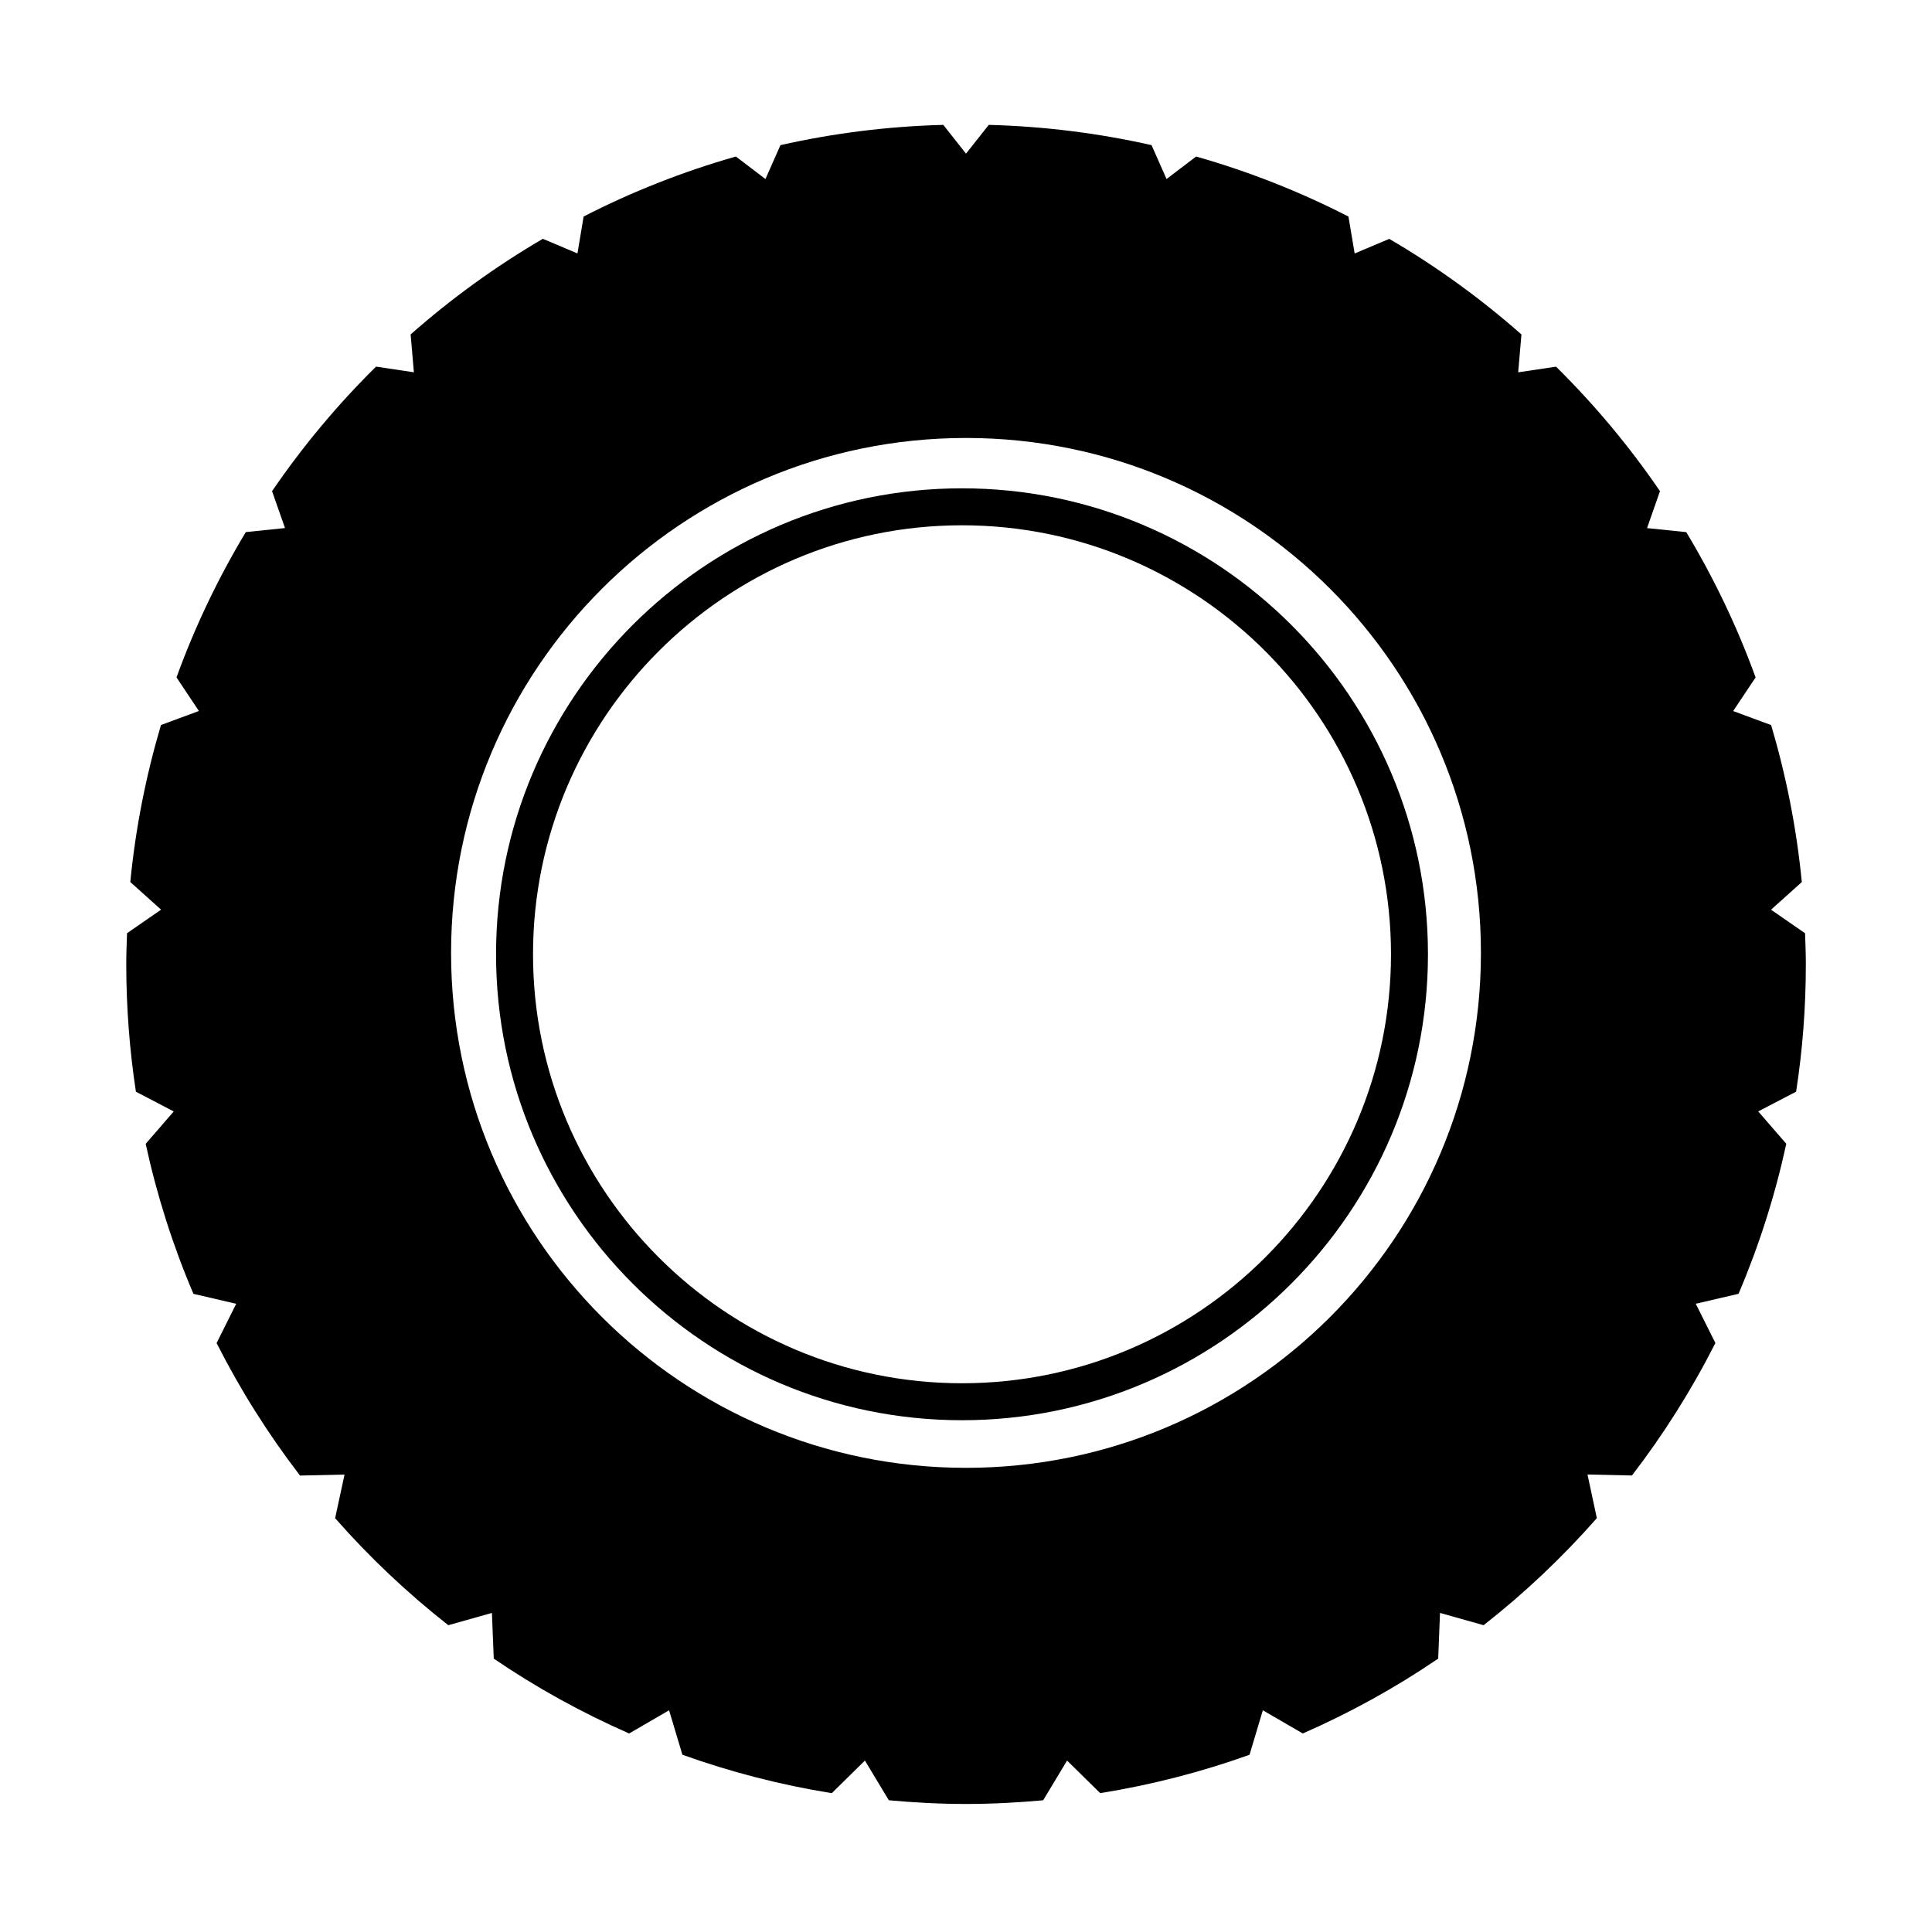
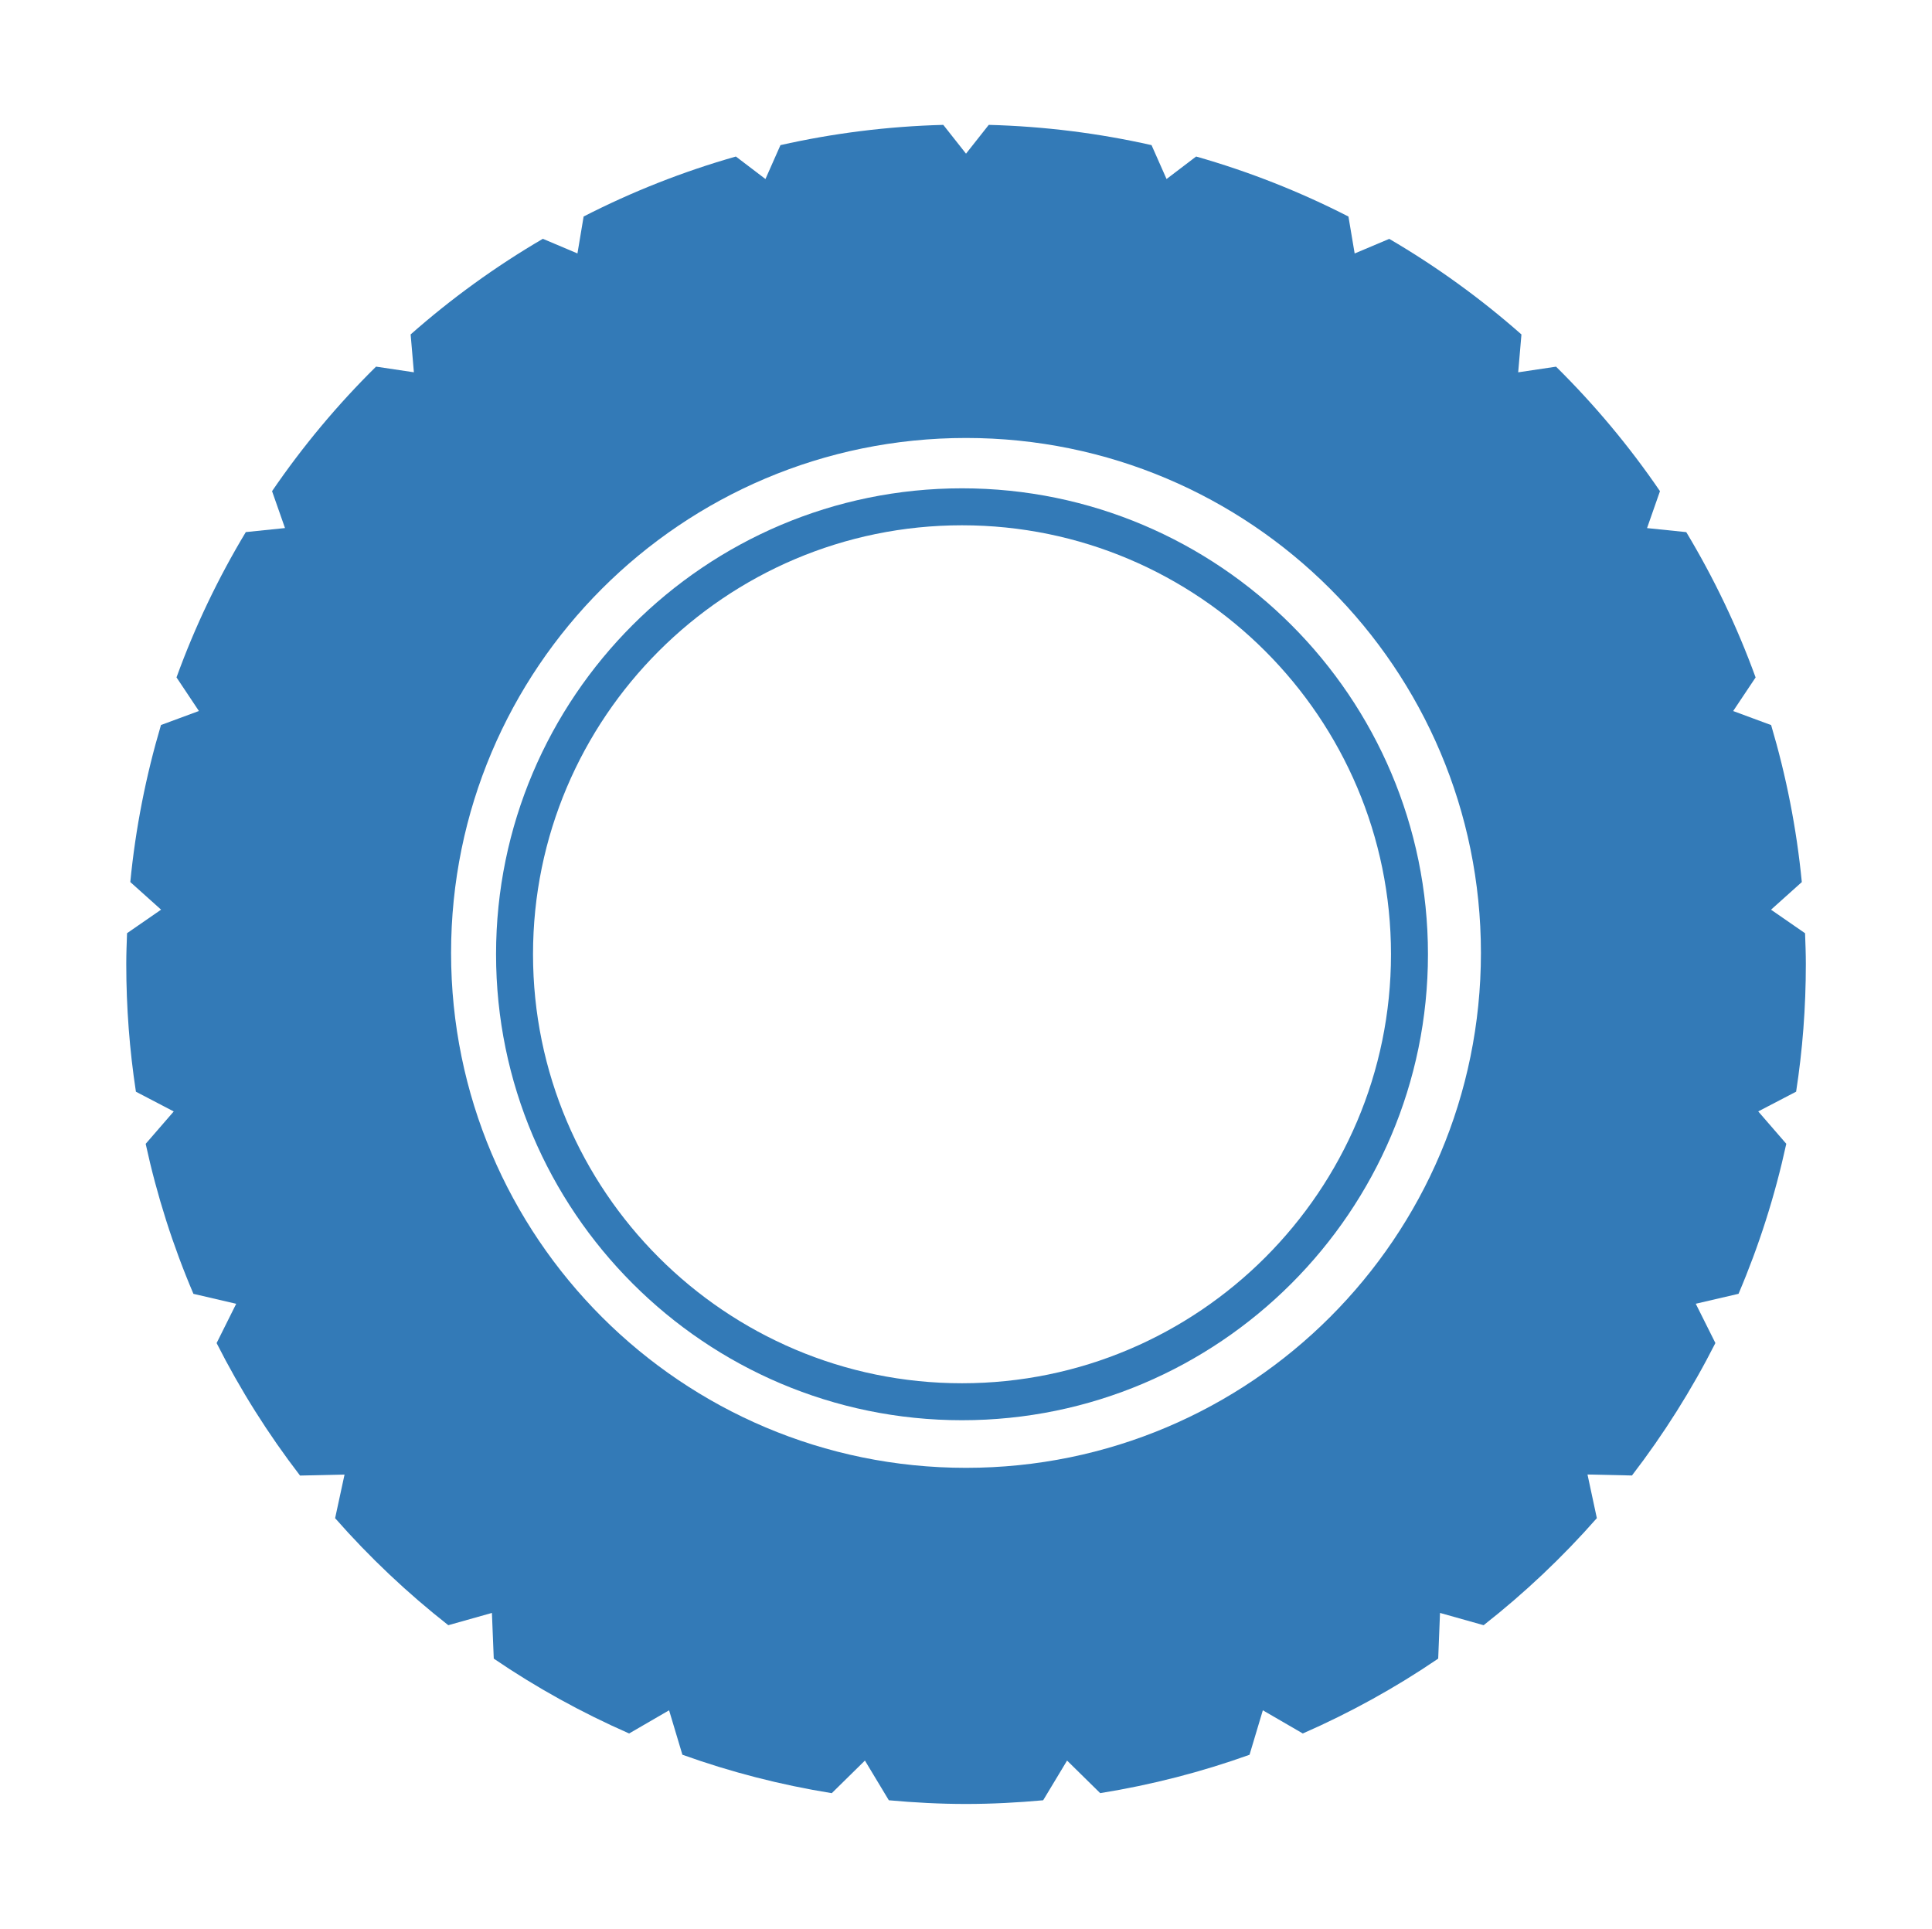
<svg xmlns="http://www.w3.org/2000/svg" version="1.1" id="Layer_1" width="52.267" height="52.165" viewBox="0 0 52.267 52.165" overflow="visible" enable-background="new 0 0 52.267 52.165" xml:space="preserve">
-   <g>
-     <g>
-       <path d="M48.854,26.082c0-0.28-0.011-0.558-0.021-0.836l-0.921-0.637l0.833-0.747c-0.142-1.461-0.425-2.881-0.83-4.247    l-1.027-0.38l0.607-0.909c-0.501-1.378-1.131-2.692-1.876-3.931l-1.061-0.109l0.35-0.999c-0.828-1.213-1.771-2.34-2.812-3.368    l-1.024,0.153l0.088-1.024c-1.102-0.973-2.3-1.84-3.576-2.586l-0.936,0.395L36.48,5.858c-1.306-0.669-2.684-1.215-4.121-1.624    l-0.8,0.609l-0.406-0.917c-1.422-0.321-2.895-0.508-4.404-0.548l-0.615,0.779l-0.615-0.779c-1.51,0.04-2.982,0.227-4.405,0.548    l-0.406,0.917l-0.8-0.609c-1.437,0.409-2.814,0.954-4.119,1.623l-0.167,0.999l-0.936-0.396c-1.277,0.747-2.475,1.614-3.577,2.587    l0.088,1.024l-1.024-0.153c-1.042,1.028-1.984,2.156-2.813,3.369l0.35,0.998l-1.06,0.109c-0.745,1.238-1.375,2.553-1.875,3.931    l0.606,0.909l-1.026,0.379c-0.405,1.367-0.688,2.787-0.83,4.248l0.833,0.747l-0.921,0.637c-0.01,0.278-0.021,0.556-0.021,0.836    c0,1.174,0.089,2.326,0.261,3.452L4.7,30.067l-0.759,0.876c0.306,1.405,0.739,2.763,1.292,4.058L6.39,35.27l-0.53,1.063    c0.642,1.268,1.398,2.467,2.257,3.584l1.204-0.027L9.066,41.07c0.929,1.057,1.954,2.025,3.062,2.895l1.18-0.332l0.05,1.236    c1.149,0.783,2.375,1.46,3.662,2.025l1.081-0.627l0.36,1.202c1.297,0.466,2.647,0.815,4.041,1.04l0.897-0.882l0.647,1.074    c0.688,0.063,1.383,0.1,2.087,0.1s1.399-0.037,2.088-0.1l0.647-1.074l0.896,0.881c1.394-0.224,2.743-0.573,4.04-1.038l0.36-1.203    l1.081,0.627c1.287-0.564,2.514-1.242,3.663-2.025l0.049-1.236l1.18,0.332c1.108-0.869,2.134-1.839,3.063-2.896l-0.253-1.181    l1.203,0.027c0.858-1.117,1.614-2.315,2.257-3.583l-0.531-1.063l1.157-0.269c0.553-1.295,0.986-2.652,1.292-4.058l-0.759-0.876    l1.025-0.534C48.765,28.408,48.854,27.256,48.854,26.082z M26.134,39.708c-7.693,0-13.931-6.236-13.931-13.93    s6.237-13.93,13.931-13.93s13.93,6.236,13.93,13.93S33.827,39.708,26.134,39.708z" />
-     </g>
-   </g>
-   <g>
-     <path d="M13.42,25.815c0,6.951,5.655,12.605,12.605,12.605c6.951,0,12.606-5.654,12.606-12.605S32.977,13.21,26.025,13.21   C19.075,13.21,13.42,18.864,13.42,25.815z M14.42,25.815c0-6.399,5.206-11.605,11.605-11.605s11.606,5.206,11.606,11.605   s-5.207,11.605-11.606,11.605S14.42,32.215,14.42,25.815z" />
-   </g>
+   <path d="M48.854,26.082c0-0.28-0.011-0.558-0.021-0.836l-0.921-0.637l0.833-0.747c-0.142-1.461-0.425-2.881-0.83-4.247    l-1.027-0.38l0.607-0.909c-0.501-1.378-1.131-2.692-1.876-3.931l-1.061-0.109l0.35-0.999c-0.828-1.213-1.771-2.34-2.812-3.368    l-1.024,0.153l0.088-1.024c-1.102-0.973-2.3-1.84-3.576-2.586l-0.936,0.395L36.48,5.858c-1.306-0.669-2.684-1.215-4.121-1.624    l-0.8,0.609l-0.406-0.917c-1.422-0.321-2.895-0.508-4.404-0.548l-0.615,0.779l-0.615-0.779c-1.51,0.04-2.982,0.227-4.405,0.548    l-0.406,0.917l-0.8-0.609c-1.437,0.409-2.814,0.954-4.119,1.623l-0.167,0.999l-0.936-0.396c-1.277,0.747-2.475,1.614-3.577,2.587    l0.088,1.024l-1.024-0.153c-1.042,1.028-1.984,2.156-2.813,3.369l0.35,0.998l-1.06,0.109c-0.745,1.238-1.375,2.553-1.875,3.931    l0.606,0.909l-1.026,0.379c-0.405,1.367-0.688,2.787-0.83,4.248l0.833,0.747l-0.921,0.637c-0.01,0.278-0.021,0.556-0.021,0.836    c0,1.174,0.089,2.326,0.261,3.452L4.7,30.067l-0.759,0.876c0.306,1.405,0.739,2.763,1.292,4.058L6.39,35.27l-0.53,1.063    c0.642,1.268,1.398,2.467,2.257,3.584l1.204-0.027L9.066,41.07c0.929,1.057,1.954,2.025,3.062,2.895l1.18-0.332l0.05,1.236    c1.149,0.783,2.375,1.46,3.662,2.025l1.081-0.627l0.36,1.202c1.297,0.466,2.647,0.815,4.041,1.04l0.897-0.882l0.647,1.074    c0.688,0.063,1.383,0.1,2.087,0.1s1.399-0.037,2.088-0.1l0.647-1.074l0.896,0.881c1.394-0.224,2.743-0.573,4.04-1.038l0.36-1.203    l1.081,0.627c1.287-0.564,2.514-1.242,3.663-2.025l0.049-1.236l1.18,0.332c1.108-0.869,2.134-1.839,3.063-2.896l-0.253-1.181    l1.203,0.027c0.858-1.117,1.614-2.315,2.257-3.583l-0.531-1.063l1.157-0.269c0.553-1.295,0.986-2.652,1.292-4.058l-0.759-0.876    l1.025-0.534C48.765,28.408,48.854,27.256,48.854,26.082z M26.134,39.708c-7.693,0-13.931-6.236-13.931-13.93    s6.237-13.93,13.931-13.93s13.93,6.236,13.93,13.93S33.827,39.708,26.134,39.708z" fill="#337ab7" />
+   <path d="M13.42,25.815c0,6.951,5.655,12.605,12.605,12.605c6.951,0,12.606-5.654,12.606-12.605S32.977,13.21,26.025,13.21   C19.075,13.21,13.42,18.864,13.42,25.815z M14.42,25.815c0-6.399,5.206-11.605,11.605-11.605s11.606,5.206,11.606,11.605   s-5.207,11.605-11.606,11.605S14.42,32.215,14.42,25.815z" fill="#337ab7" />
</svg>
